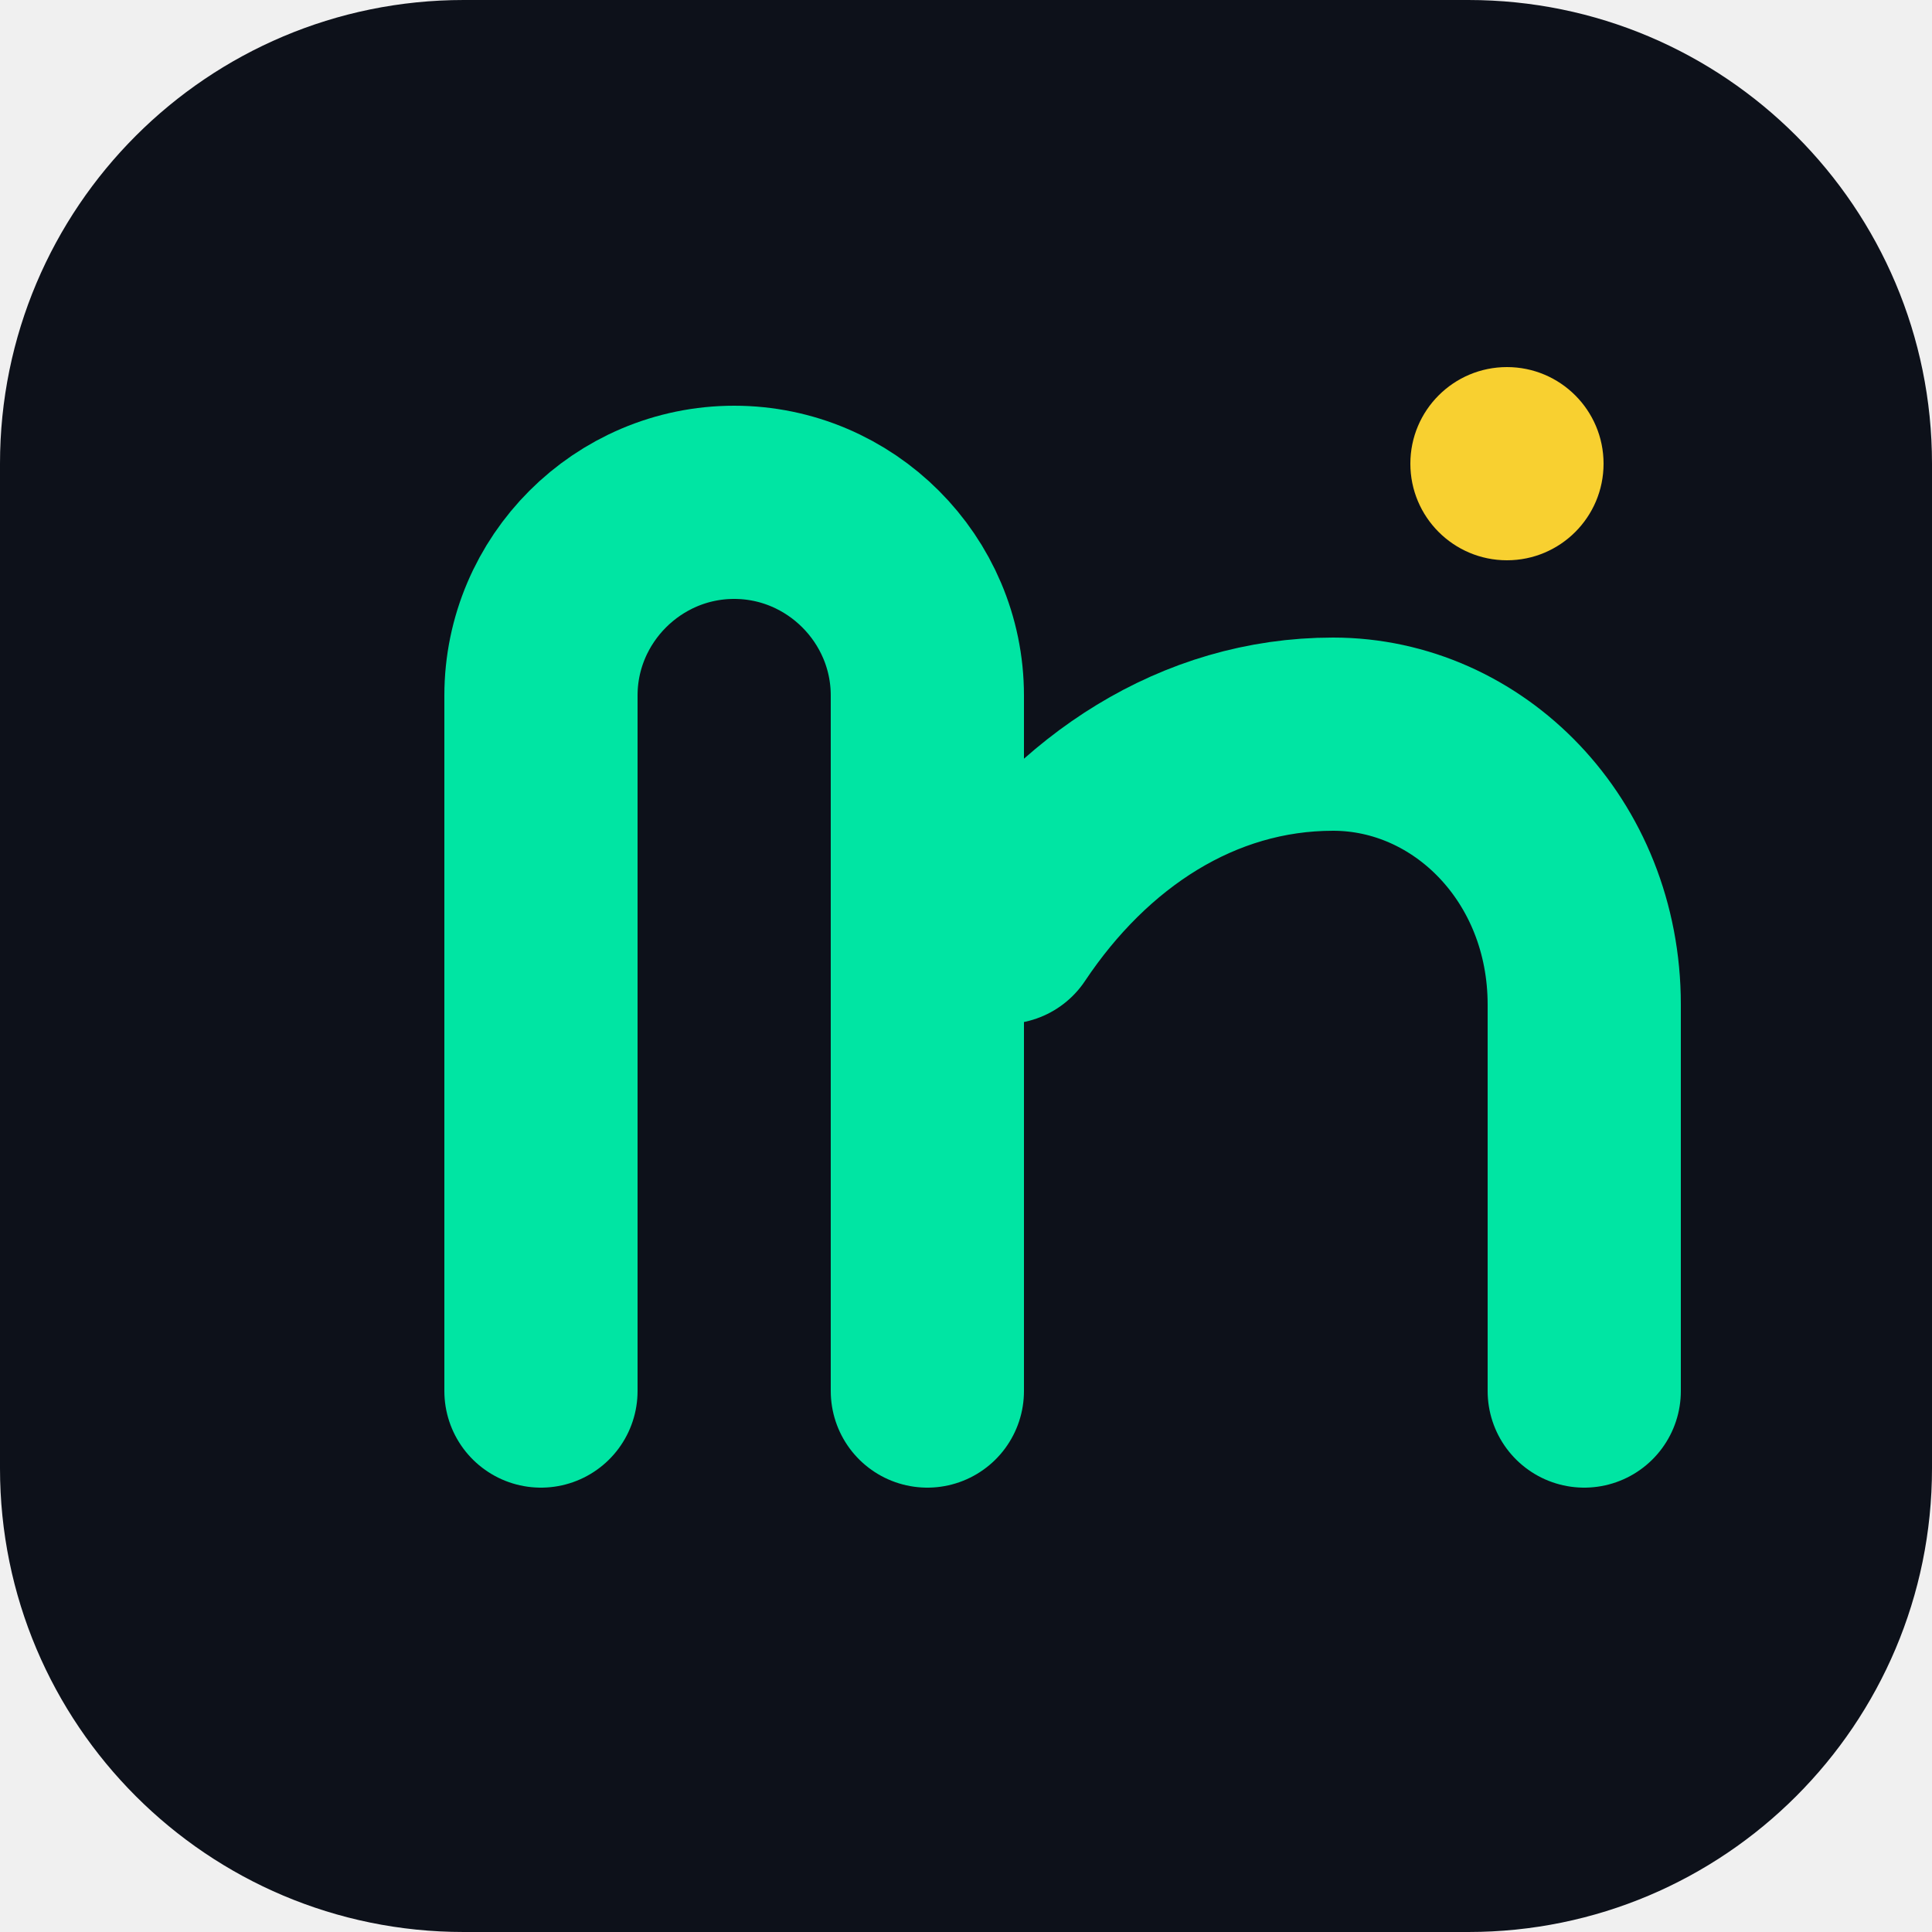
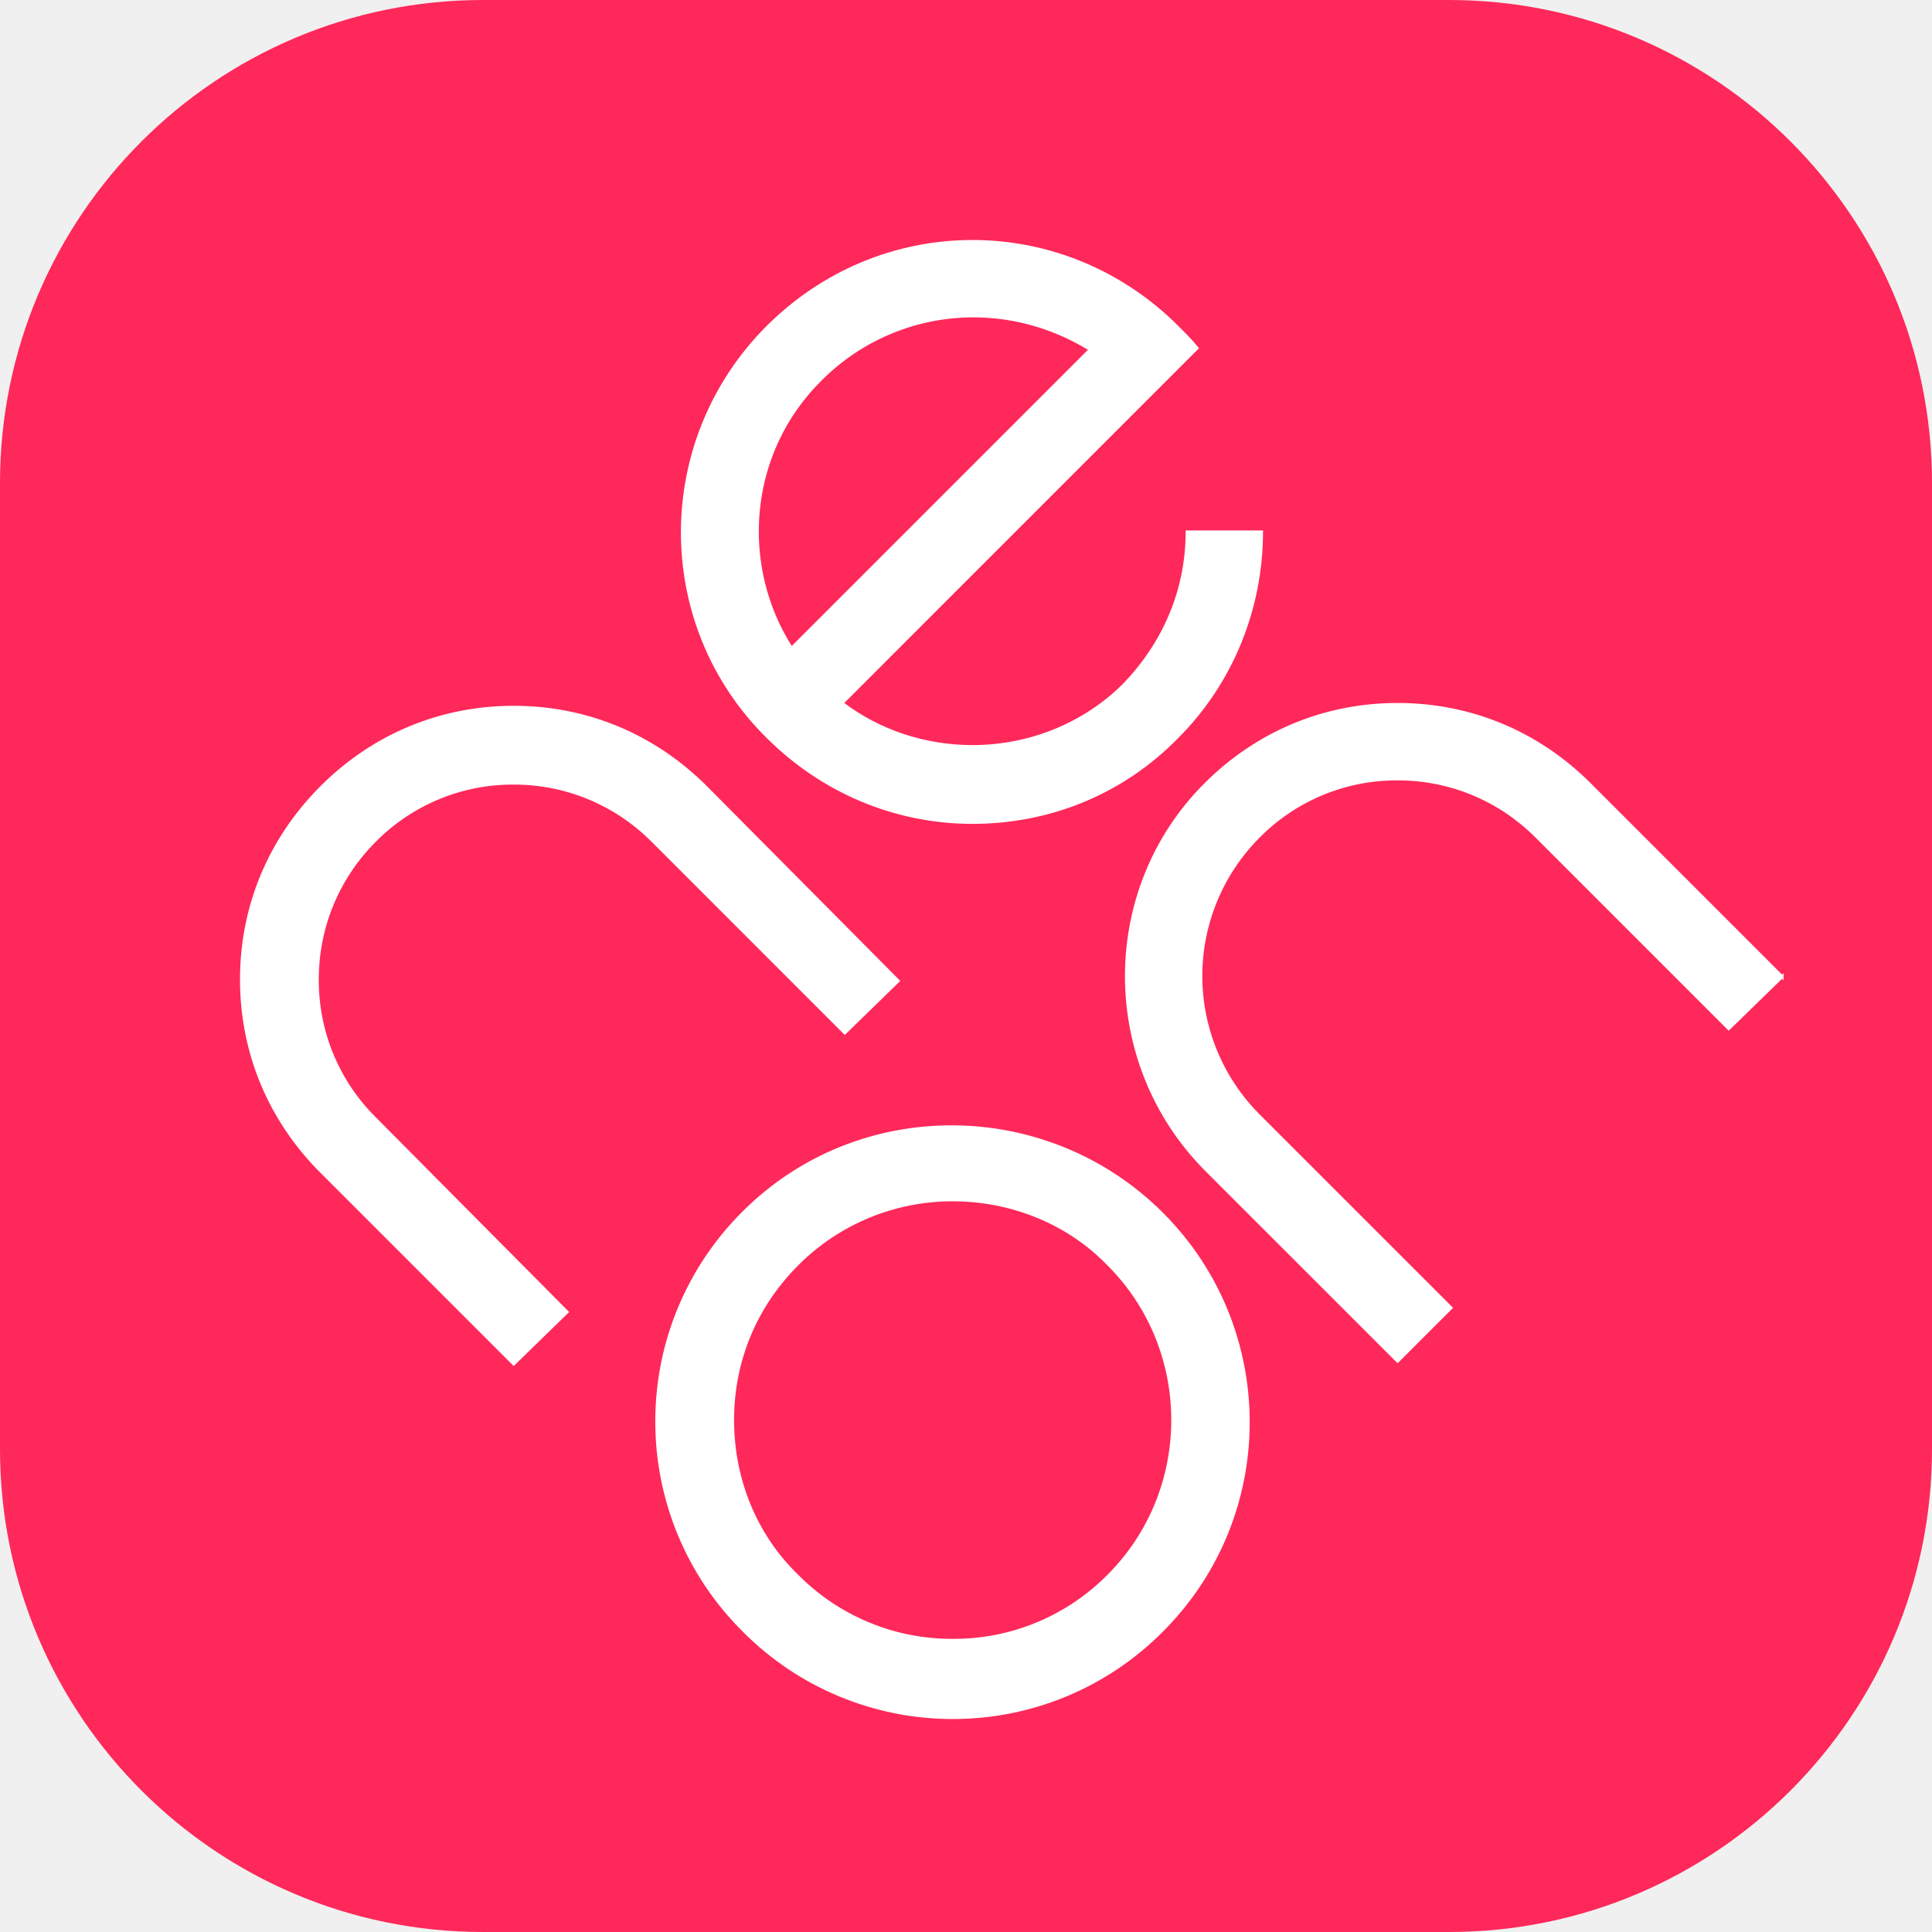
- <svg xmlns="http://www.w3.org/2000/svg" viewBox="0 0 100 100" fill="none">
-   <rect width="100" height="100" rx="24" fill="#0D111A" />
-   <path d="M28 72V36C28 30.5 32.5 26 38 26C43.5 26 48 30.5 48 36V72" stroke="#00E5A3" stroke-width="10" stroke-linecap="round" />
-   <path d="M52 48C56 42 62 38 69 38C76 38 82 44 82 52V72" stroke="#00E5A3" stroke-width="10" stroke-linecap="round" />
-   <circle cx="78" cy="24" r="5" fill="#F8D030" />
+ <svg xmlns="http://www.w3.org/2000/svg" width="64" height="64" fill="none">
+   <rect width="64" height="64" fill="#FF285A" rx="16" />
+   <path fill="#fff" stroke="#fff" stroke-width=".1" d="M24.267 47.042c0-1.953.744-3.765 2.138-5.16a7.25 7.25 0 0 1 5.16-2.137c1.858 0 3.764.697 5.158 2.138 2.836 2.835 2.836 7.482 0 10.318a7.2 7.2 0 0 1-5.159 2.138 7.2 7.2 0 0 1-5.159-2.138c-1.394-1.348-2.138-3.207-2.138-5.16Zm.372-6.88a9.74 9.74 0 0 0-2.882 6.926 9.74 9.74 0 0 0 2.882 6.925 9.74 9.74 0 0 0 6.925 2.882 9.74 9.74 0 0 0 6.925-2.882c3.812-3.81 3.812-9.992 0-13.804-3.81-3.81-10.039-3.857-13.85-.046ZM23.384 26.08c-1.72-1.72-3.95-2.65-6.367-2.65s-4.648.93-6.368 2.65C8.93 27.8 8 30.03 8 32.447s.93 4.648 2.65 6.368l6.367 6.367 1.766-1.72-6.368-6.413a6.43 6.43 0 0 1-1.905-4.602c0-1.766.697-3.392 1.905-4.6a6.43 6.43 0 0 1 4.602-1.907c1.766 0 3.393.698 4.601 1.906l6.367 6.368 1.767-1.72zm2.835-4.601c-1.766-2.743-1.487-6.507.976-8.924a7.14 7.14 0 0 1 5.066-2.092c1.395 0 2.743.419 3.858 1.116zm5.996 3.253c-1.58 0-3.114-.511-4.323-1.44l9.993-9.994 1.766-1.766c-.186-.232-.418-.464-.65-.697C37.188 9.023 34.77 8 32.215 8c-2.556 0-4.973 1.023-6.786 2.835-3.764 3.765-3.764 9.854 0 13.572 1.813 1.812 4.23 2.835 6.786 2.835s4.973-.976 6.786-2.835c1.812-1.813 2.788-4.276 2.788-6.786h-2.463c0 1.906-.744 3.672-2.091 5.066-1.302 1.301-3.114 2.045-5.02 2.045Zm26.818 7.623-6.368-6.368c-1.72-1.72-3.95-2.65-6.367-2.65s-4.648.93-6.368 2.65c-3.486 3.486-3.486 9.203 0 12.735l6.368 6.367 1.766-1.766-6.368-6.367a6.536 6.536 0 0 1 0-9.25 6.43 6.43 0 0 1 4.602-1.905c1.766 0 3.393.697 4.601 1.906l6.367 6.367 1.767-1.72Z" />
</svg>
